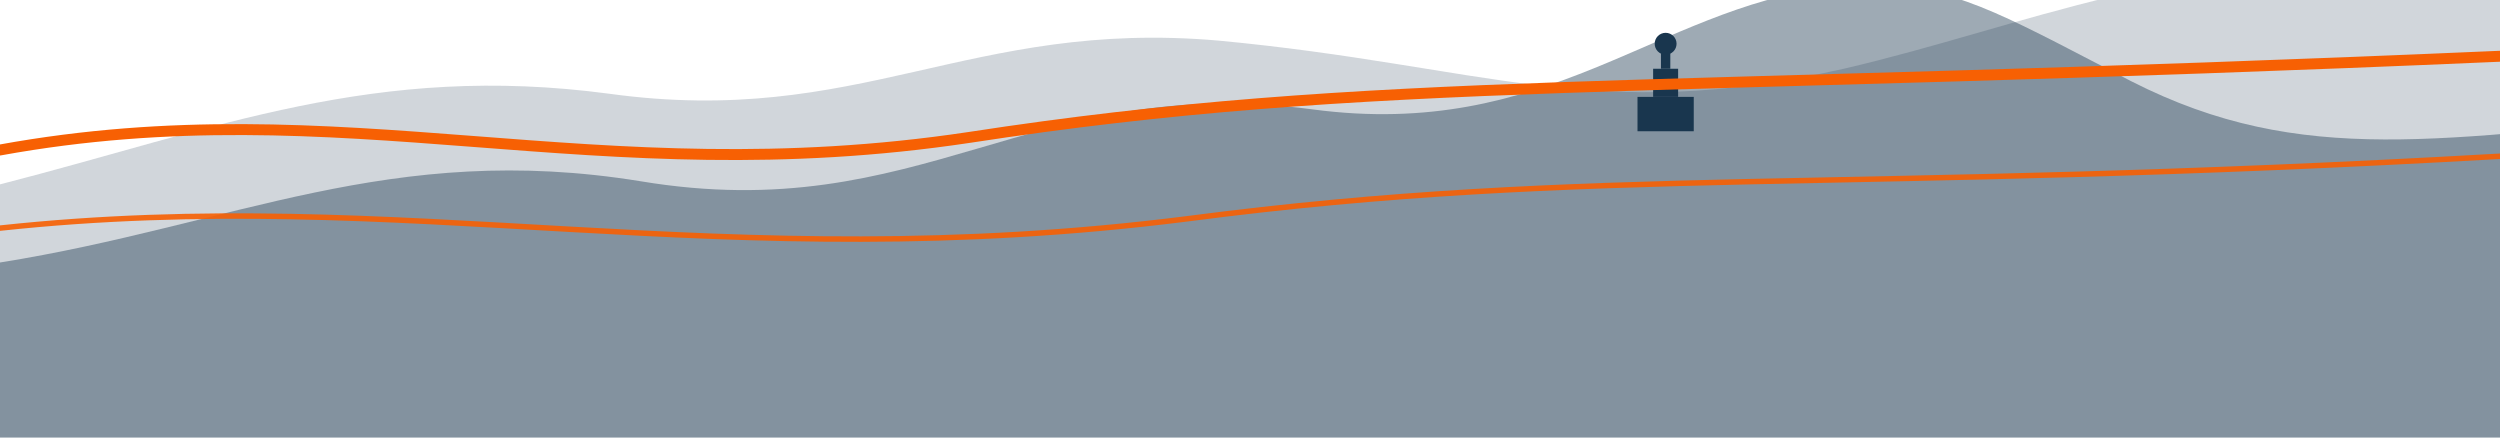
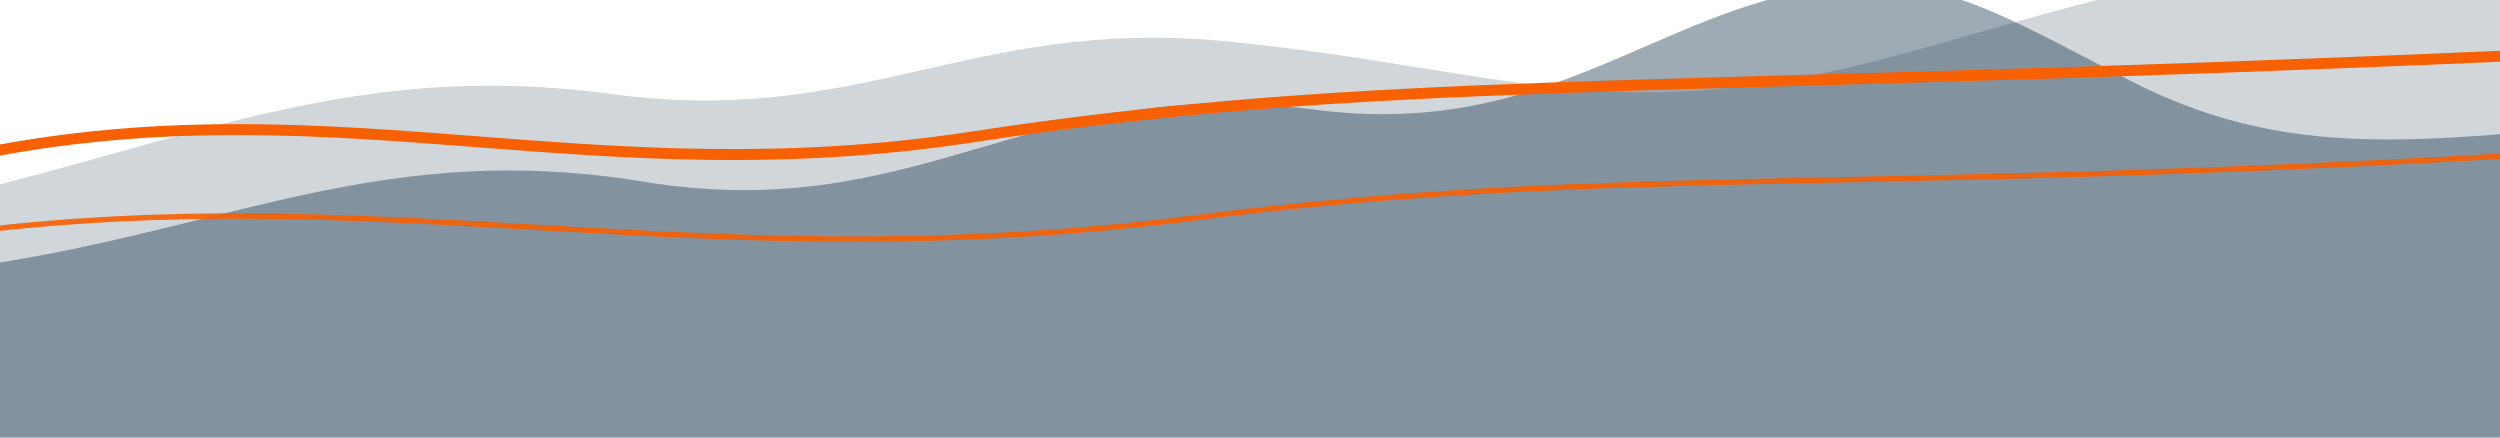
<svg xmlns="http://www.w3.org/2000/svg" viewBox="0 0 1600 280" fill="none">
  <path fill="#19364E" fill-opacity="0.2" d="M0 118c140-36 240-78 390-58 160 22 230-48 390-34 170 16 240 54 400 18 120-28 200-70 420-78v314H0Z" />
  <path fill="#19364E" fill-opacity="0.42" d="M0 168c150-24 250-78 410-52 180 30 250-70 430-46 150 20 220-64 330-78l26-30 18 32c36-4 80 22 150 58 110 56 200 36 366 22v206H0Z" />
-   <g fill="#19364E">
-     <path d="M1048 62h36v22h-36z" />
-     <path d="M1058 44h16v18h-16z" />
-     <path d="M1063 32h6v12h-6z" />
-     <circle cx="1066" cy="28" r="7" />
-   </g>
  <path d="M0 96c220-40 380 28 620-8 260-40 430-28 980-52" stroke="#F76003" stroke-width="7" stroke-linecap="round" />
  <path d="M0 146c260-28 460 32 760-6 260-34 420-16 840-40" stroke="#F76003" stroke-width="3.5" stroke-linecap="round" stroke-opacity="0.9" />
</svg>
